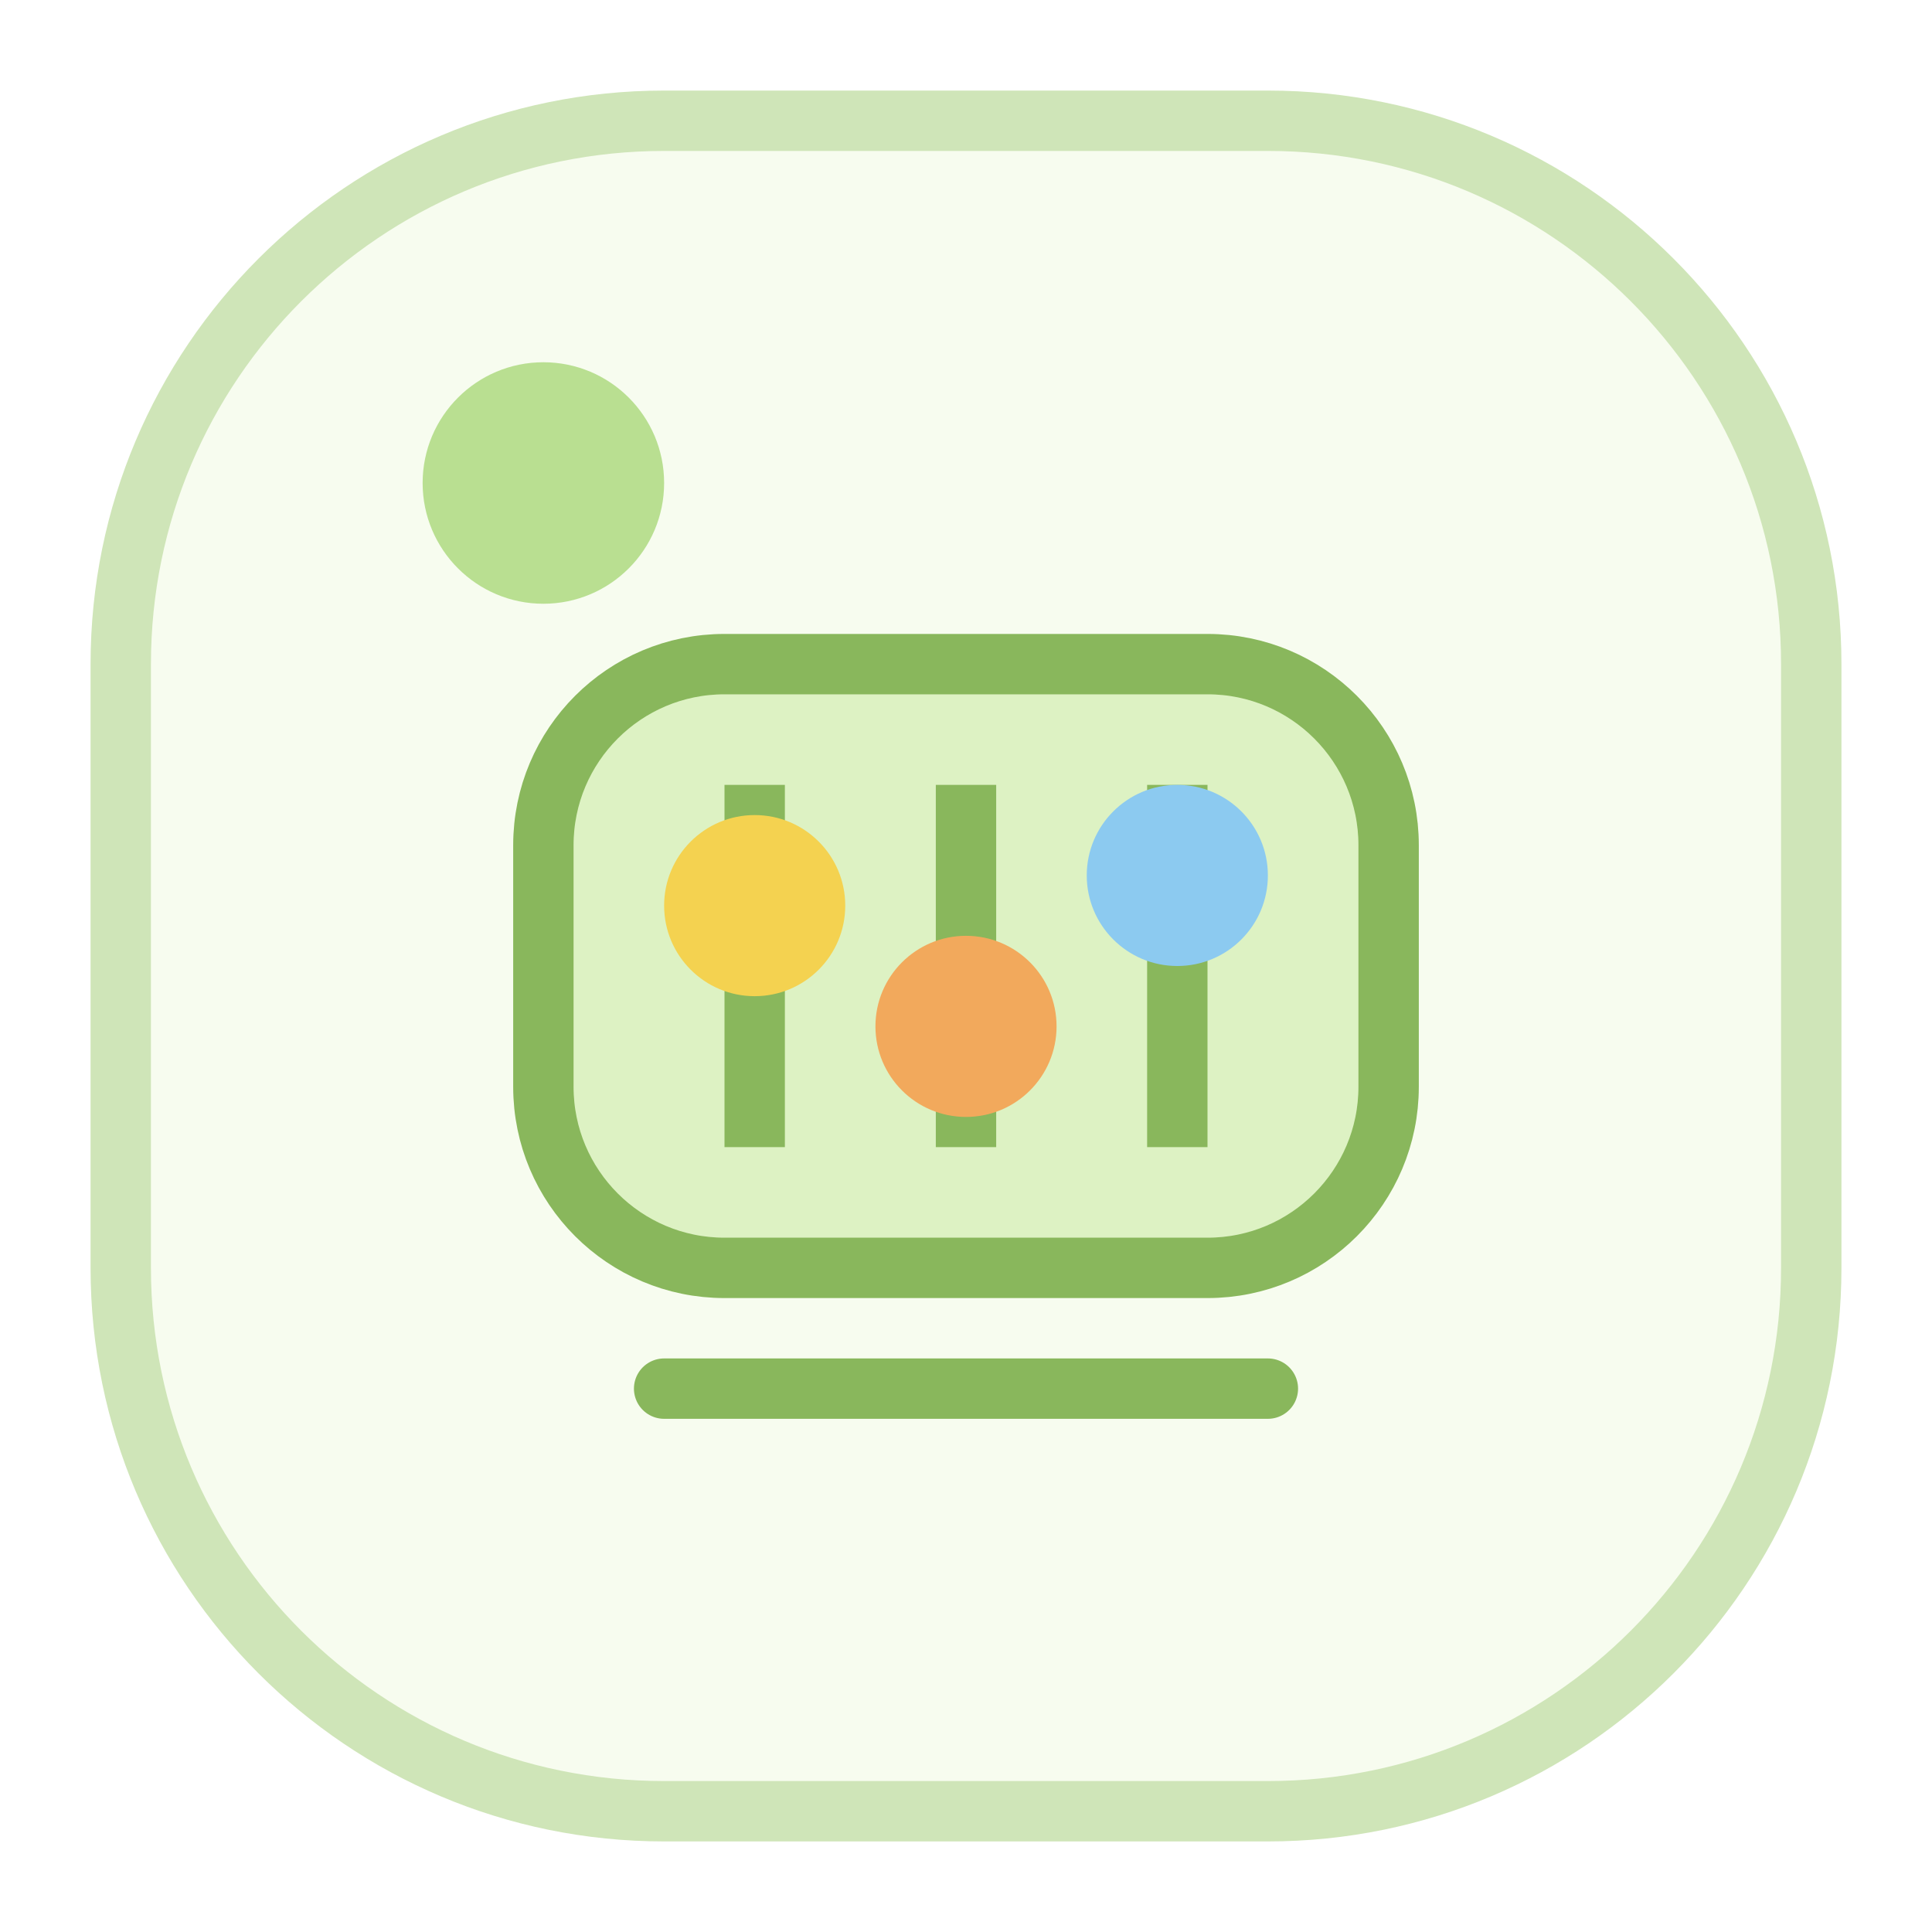
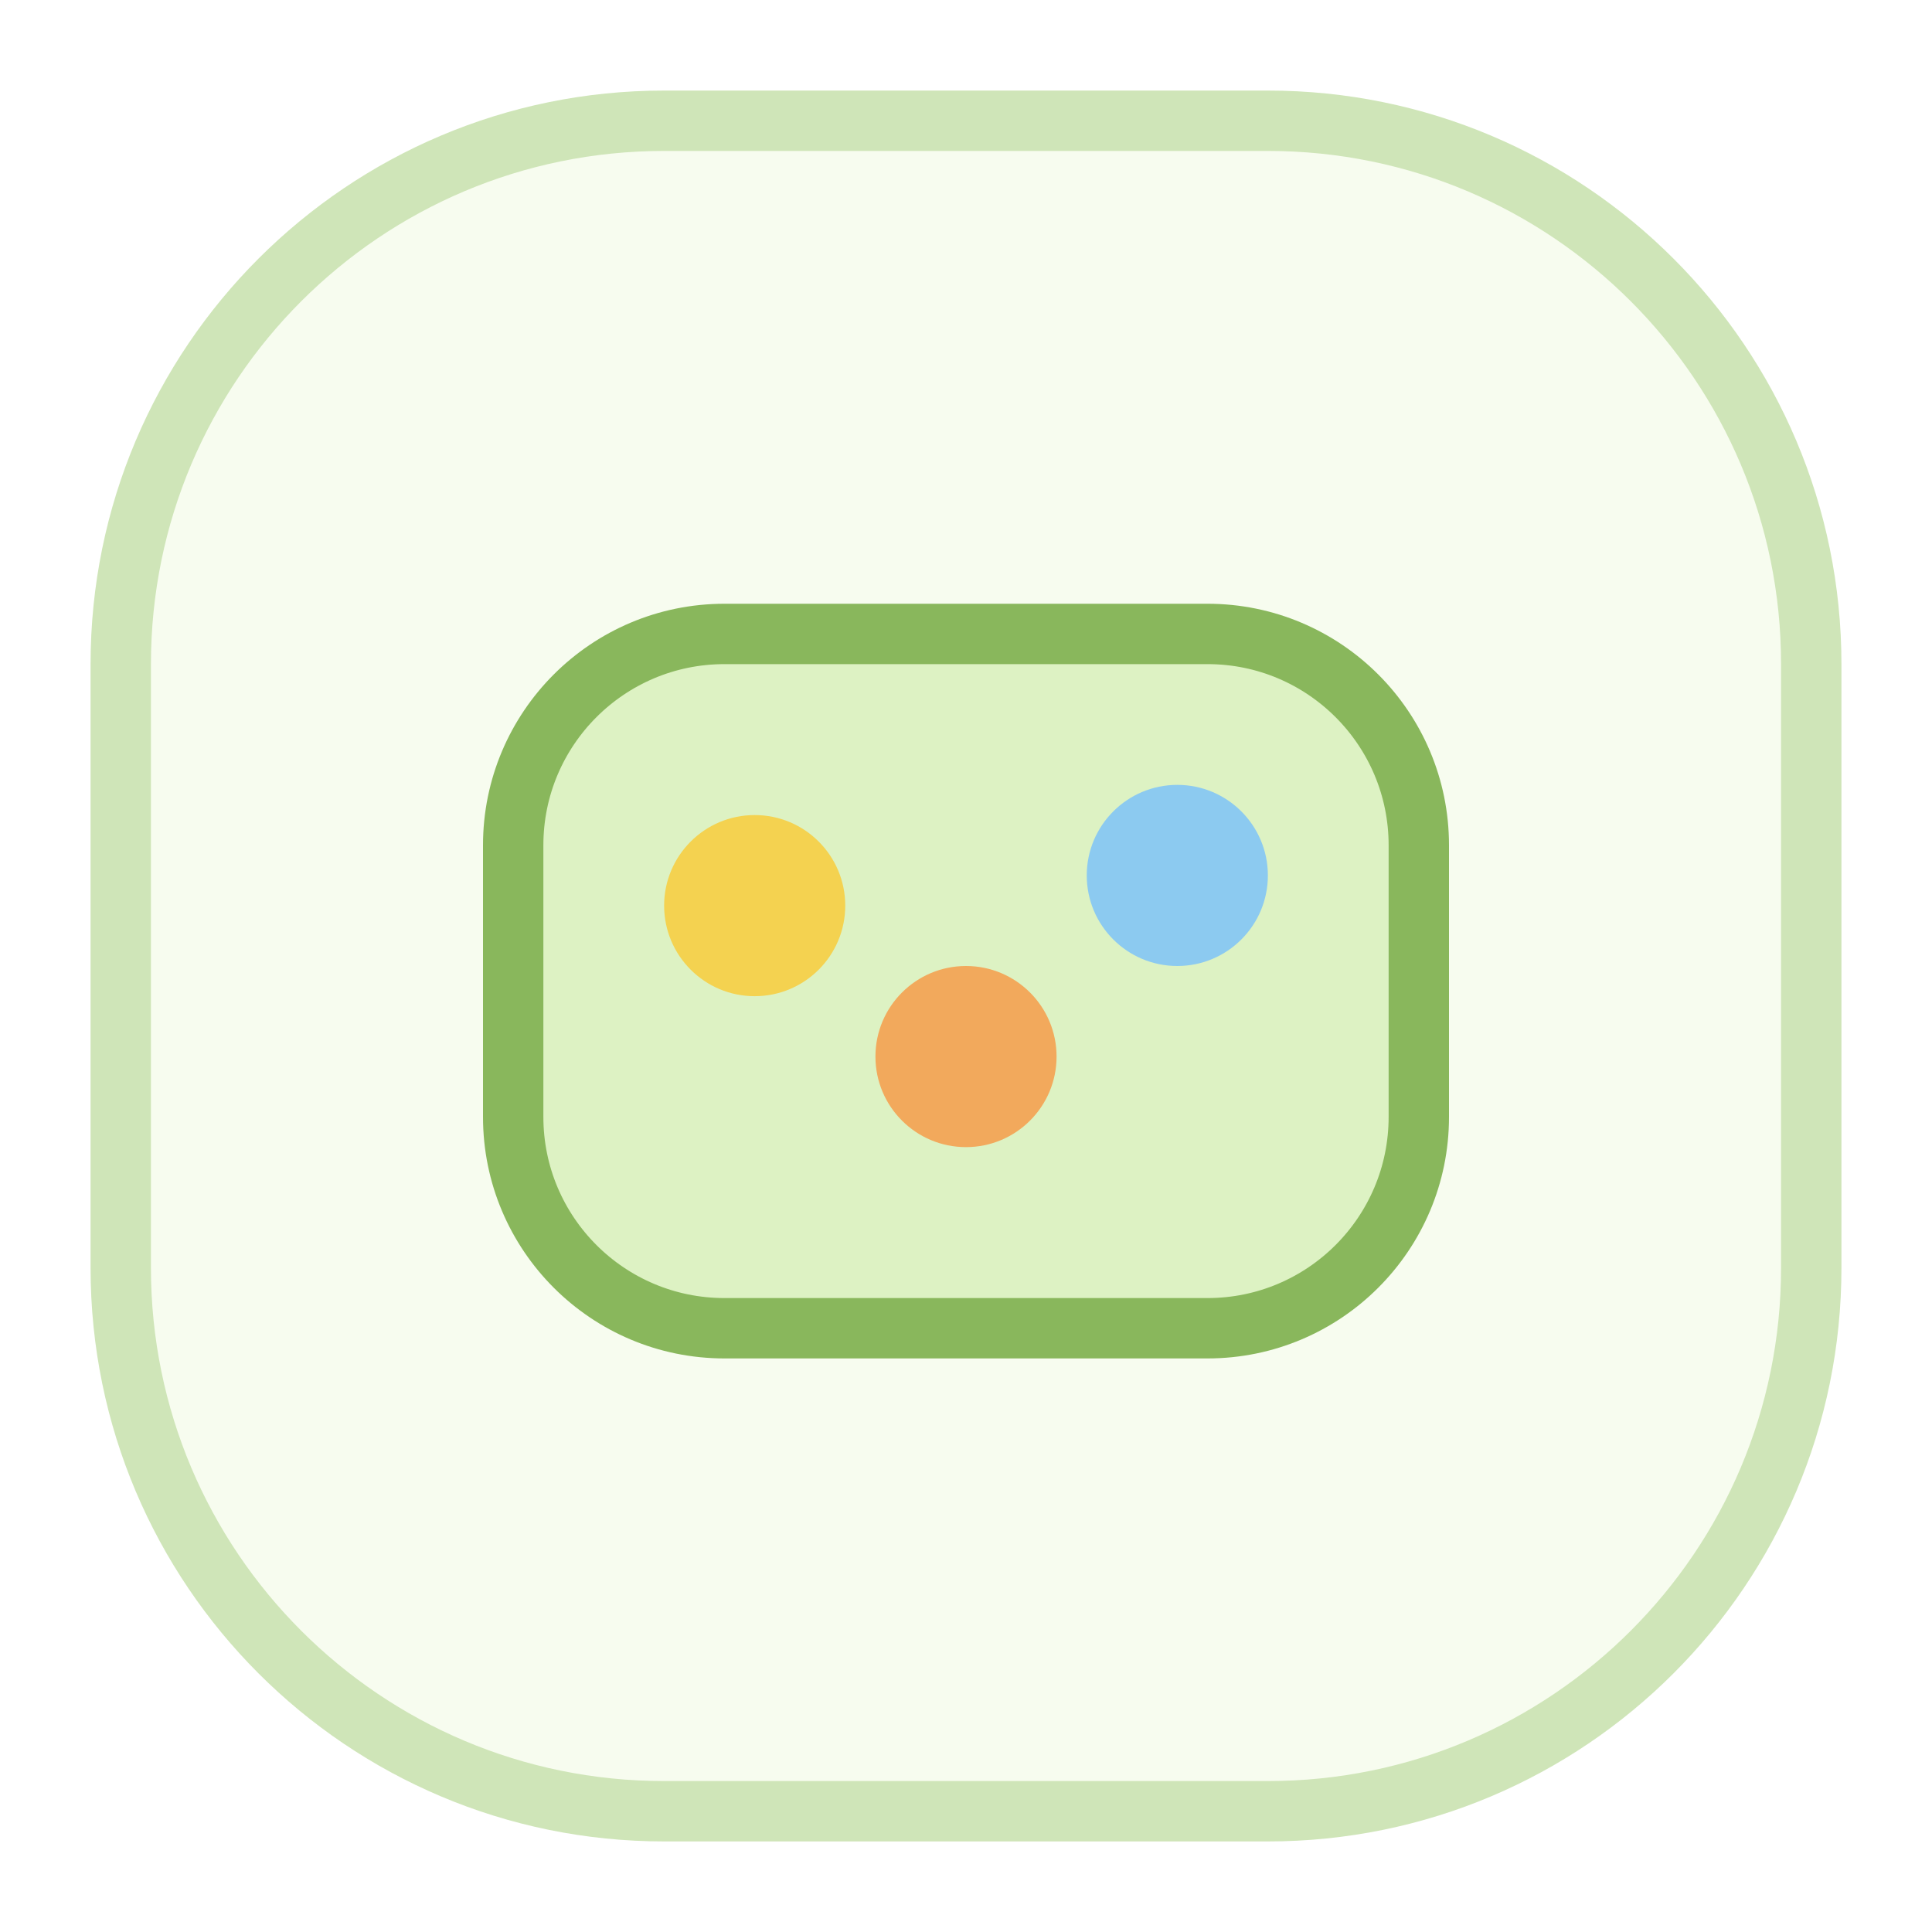
<svg xmlns="http://www.w3.org/2000/svg" viewBox="0 0 64 64">
  <rect x="4" y="4" width="56" height="56" rx="18" fill="#F7FCEF" stroke="#CFE5B8" stroke-width="2" />
-   <circle cx="18" cy="16" r="4" fill="#9ED36A" opacity=".7" />
-   <rect x="18" y="22" width="28" height="20" rx="6" fill="#DDF2C3" stroke="#89B75C" stroke-width="2" />
-   <path d="M25 26v12M32 26v12M39 26v12" stroke="#89B75C" stroke-width="2" />
+   <rect x="17" y="21" width="30" height="23" rx="7" fill="#DDF2C3" stroke="#89B75C" stroke-width="2" />
  <circle cx="25" cy="30" r="3" fill="#F4D250" />
-   <circle cx="32" cy="34" r="3" fill="#F2A95C" />
+   <circle cx="32" cy="35" r="3" fill="#F2A95C" />
  <circle cx="39" cy="29" r="3" fill="#8CCAF0" />
-   <path d="M22 46h20" stroke="#89B75C" stroke-width="2" stroke-linecap="round" />
</svg>
